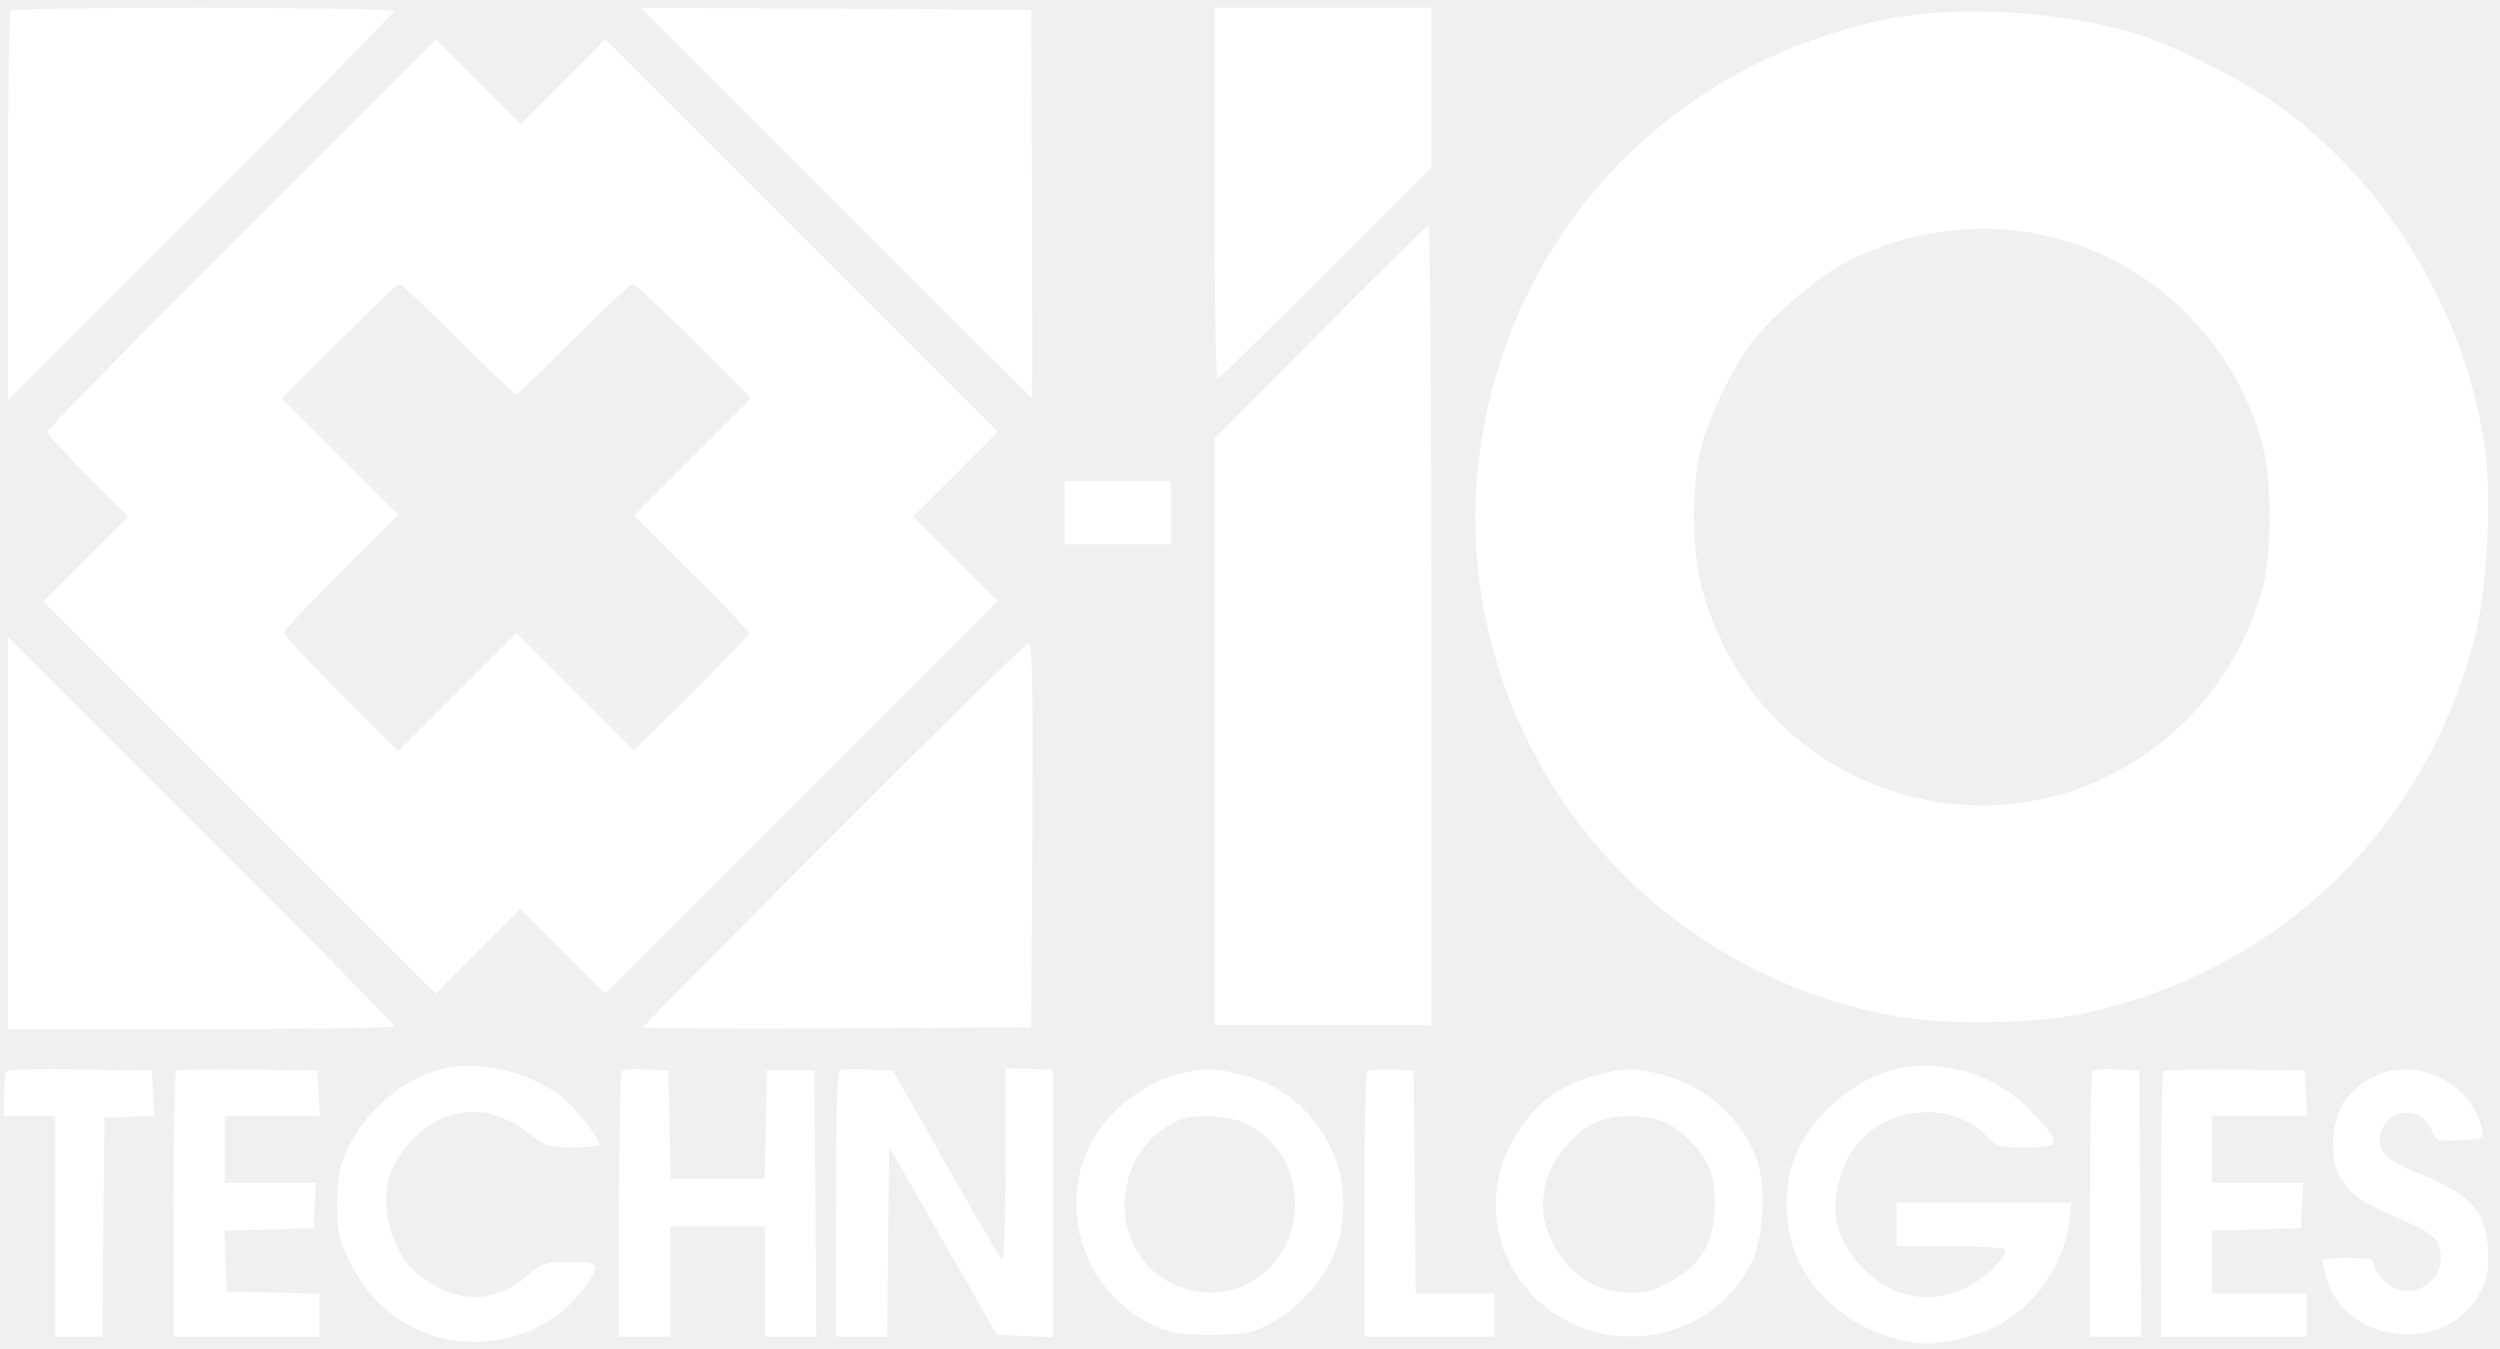
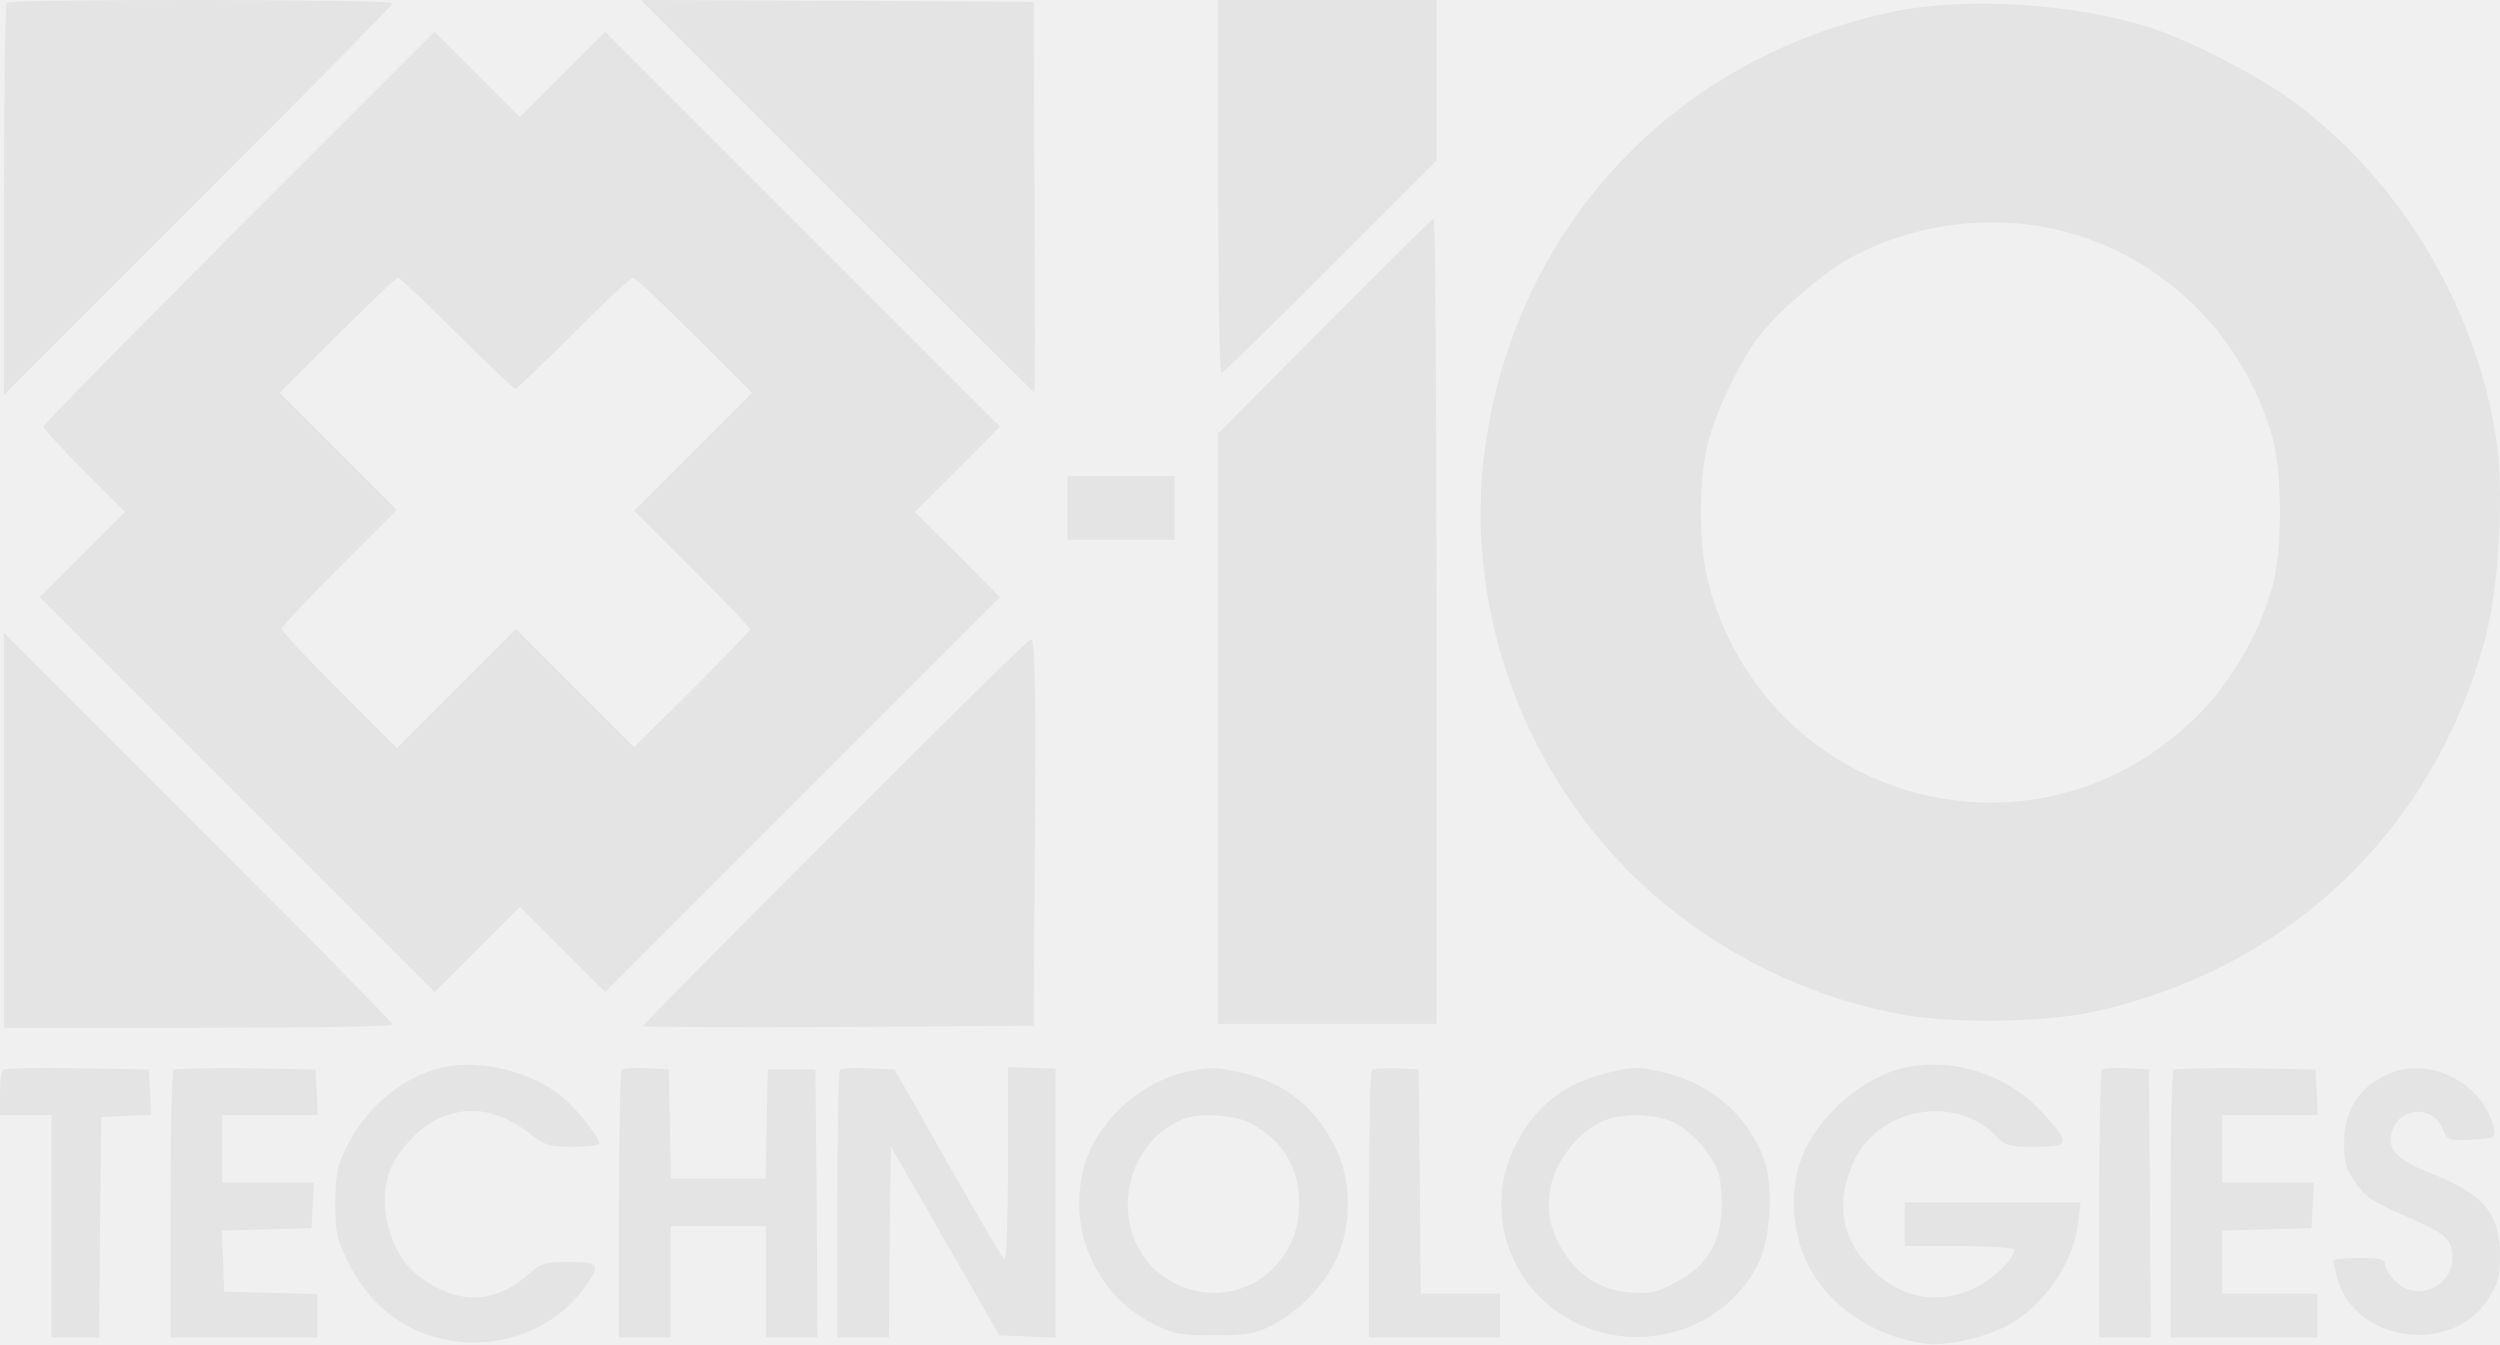
- <svg xmlns="http://www.w3.org/2000/svg" version="1.0" width="634pt" height="342pt" viewBox="0 0 634 342" preserveAspectRatio="xMidYMid meet">
-   <g transform="translate(0,342) scale(0.1,-0.1)" fill="#FFFFFF" stroke="none">
-     <path d="M27 3393 c-4 -3 -7 -227 -7 -497 l0 -491 490 490 c270 269 490 493 490 497 0 10 -964 11 -973 1z" />
-     <path d="M2120 2905 c272 -272 496 -495 497 -495 1 0 1 222 0 493 l-2 492 -495 3 -495 2 495 -495z" />
-     <path d="M3080 2930 c0 -258 3 -470 8 -470 4 0 127 120 275 268 l267 267 0 203 0 202 -275 0 -275 0 0 -470z" />
-     <path d="M4778 3370 c-544 -115 -940 -533 -1023 -1080 -69 -451 123 -922 489 -1199 166 -126 353 -209 556 -247 129 -24 358 -21 485 6 494 108 864 463 990 950 33 128 45 358 26 490 -51 343 -251 671 -531 868 -86 60 -245 141 -340 172 -194 62 -466 79 -652 40z m421 -550 c257 -62 462 -260 537 -520 26 -91 26 -289 0 -380 -34 -119 -102 -236 -185 -320 -407 -411 -1091 -226 -1237 335 -24 94 -24 256 0 350 20 75 69 181 116 250 47 69 173 179 252 220 156 82 345 106 517 65z" />
-     <path d="M612 2827 c-270 -270 -492 -496 -492 -502 0 -5 46 -56 102 -112 l103 -103 -108 -108 -107 -107 497 -497 498 -498 107 107 108 108 108 -108 107 -107 498 498 497 497 -107 108 -108 107 108 107 107 108 -497 497 -498 498 -107 -107 -108 -108 -108 108 -107 107 -493 -493z m549 -267 c78 -77 144 -140 148 -140 3 0 69 63 146 140 77 77 144 140 150 140 6 0 75 -65 155 -145 l145 -145 -149 -149 -148 -148 146 -146 c80 -80 146 -148 146 -153 0 -4 -66 -72 -146 -152 l-146 -145 -149 149 -149 149 -150 -150 -150 -150 -145 145 c-80 80 -145 149 -145 155 0 6 65 75 145 155 l145 145 -147 147 -148 148 145 145 c80 80 148 145 153 145 4 0 71 -63 148 -140z" />
-     <path d="M3348 2578 l-268 -270 0 -744 0 -744 275 0 275 0 0 1015 c0 558 -3 1014 -7 1014 -5 -1 -128 -123 -275 -271z" />
-     <path d="M2700 2120 l0 -80 135 0 135 0 0 80 0 80 -135 0 -135 0 0 -80z" />
-     <path d="M20 1307 l0 -497 490 0 c270 0 490 3 490 8 0 4 -220 228 -490 497l-490 490 0 -498z" />
-     <path d="M2113 1303 c-266 -266 -483 -486 -483 -489 0 -2 222 -3 493 -2 l492 3 3 488 c2 387 0 487 -10 486 -7 -1 -230 -220 -495 -486z" />
-     <path d="M1130 711 c-101 -21 -195 -98 -246 -200 -24 -48 -28 -68 -29 -141 0 -77 3 -92 33 -152 62 -127 179 -201 317 -201 111 0 214 51 277 137 43 59 39 66 -38 66 -60 0 -70 -3 -102 -31 -87 -77 -181 -78 -279 -3 -71 54 -105 183 -69 268 20 48 75 107 121 127 78 36 154 22 236 -42 32 -25 45 -29 103 -29 36 0 66 4 66 8 0 16 -56 87 -91 116 -75 64 -205 97 -299 77z" />
-     <path d="M4812 710 c-107 -23 -223 -123 -262 -228 -30 -79 -25 -187 14 -265 52 -107 166 -185 297 -203 52 -7 146 14 206 45 91 47 168 157 180 259 l6 52 -222 0 -221 0 0 -55 0 -55 134 0 c74 0 137 -4 140 -8 10 -16 -49 -75 -98 -98 -92 -43 -183 -27 -258 46 -80 78 -95 176 -43 280 66 131 256 161 355 57 23 -24 32 -27 98 -27 89 0 91 8 21 84 -88 97 -223 142 -347 116z" />
-     <path d="M17 704 c-4 -4 -7 -31 -7 -61 l0 -53 65 0 65 0 0 -280 0 -280 60 0 60 0 2 277 3 278 63 3 63 3 -3 57 -3 57 -180 3 c-100 2 -184 0 -188 -4z" />
-     <path d="M447 704 c-4 -4 -7 -157 -7 -341 l0 -333 185 0 185 0 0 55 0 54 -117 3 -118 3 -3 77 -3 77 113 3 113 3 3 58 3 57 -116 0 -115 0 0 85 0 85 120 0 121 0 -3 58 -3 57 -176 3 c-96 1 -178 -1 -182 -4z" />
-     <path d="M1577 704 c-4 -4 -7 -157 -7 -341 l0 -333 65 0 65 0 0 140 0 140 120 0 120 0 0 -140 0 -140 65 0 65 0 -2 338 -3 337 -60 0 -60 0 -3 -137 -3 -138 -119 0 -119 0 -3 138 -3 137 -55 3 c-31 2 -59 0 -63 -4z" />
-     <path d="M2127 704 c-4 -4 -7 -157 -7 -341 l0 -333 65 0 65 0 2 241 3 240 36 -63 c20 -35 46 -79 57 -98 10 -19 55 -98 100 -175 l80 -140 71 -3 71 -3 0 339 0 339 -60 2 -60 2 0 -248 c0 -147 -4 -243 -9 -238 -8 9 -114 192 -196 338 -15 27 -39 70 -54 95 l-27 47 -65 3 c-36 2 -68 0 -72 -4z" />
-     <path d="M3004 700 c-108 -22 -214 -111 -253 -213 -61 -163 12 -348 167 -424 50 -25 68 -28 152 -28 80 0 103 4 143 24 67 33 134 101 165 169 38 81 38 193 1 272 -49 106 -128 171 -238 196 -62 15 -77 16 -137 4z m154 -129 c84 -43 127 -114 126 -206 -1 -177 -182 -281 -331 -189 -151 94 -128 336 39 404 40 16 126 11 166 -9z" />
-     <path d="M3467 703 c-4 -3 -7 -156 -7 -340 l0 -333 165 0 165 0 0 55 0 55 -100 0 -100 0 -2 283 -3 282 -56 3 c-31 1 -59 -1 -62 -5z" />
-     <path d="M4052 694 c-105 -28 -170 -80 -221 -176 -75 -143 -35 -319 94 -417 171 -130 424 -73 517 117 30 61 37 190 15 256 -37 108 -128 191 -244 221 -69 18 -92 18 -161 -1z m177 -123 c48 -25 95 -79 111 -126 7 -20 10 -66 8 -101 -5 -84 -41 -138 -118 -177 -47 -25 -63 -28 -113 -24 -72 6 -127 40 -167 103 -36 57 -45 111 -30 173 14 57 65 123 119 151 49 26 139 26 190 1z" />
-     <path d="M5307 704 c-4 -4 -7 -157 -7 -341 l0 -333 65 0 65 0 -2 338 -3 337 -55 3 c-31 2 -59 0 -63 -4z" />
-     <path d="M5487 704 c-4 -4 -7 -157 -7 -341 l0 -333 185 0 185 0 0 55 0 55 -120 0 -120 0 0 80 0 79 113 3 112 3 3 58 3 57 -116 0 -115 0 0 85 0 85 120 0 121 0 -3 58 -3 57 -176 3 c-96 1 -178 -1 -182 -4z" />
-     <path d="M6030 694 c-76 -33 -113 -91 -113 -176 0 -46 5 -65 27 -96 27 -40 44 -50 151 -97 79 -35 95 -50 95 -95 0 -76 -97 -113 -147 -55 -13 14 -23 33 -23 41 0 11 -15 14 -65 14 -36 0 -65 -3 -65 -7 0 -5 5 -25 10 -45 45 -161 289 -194 380 -52 25 39 30 59 30 106 0 111 -39 158 -176 212 -88 35 -112 63 -94 110 21 58 101 59 125 3 13 -32 14 -32 74 -29 60 4 61 4 55 30 -25 112 -160 181 -264 136z" />
+ <svg xmlns="http://www.w3.org/2000/svg" width="630pt" height="338.74pt" version="1.0" viewBox="0 0 630 338.74">
+   <g transform="matrix(.1 0 0 -.1 -1 340)" fill="#e4e4e4">
+     <path d="m27 3393c-4-3-7-227-7-497v-491l490 490c270 269 490 493 490 497 0 10-964 11-973 1z" />
+     <path d="m2120 2905c272-272 496-495 497-495s1 222 0 493l-2 492-495 3-495 2z" />
+     <path d="m3080 2930c0-258 3-470 8-470 4 0 127 120 275 268l267 267v405h-550z" />
+     <path d="m4778 3370c-544-115-940-533-1023-1080-69-451 123-922 489-1199 166-126 353-209 556-247 129-24 358-21 485 6 494 108 864 463 990 950 33 128 45 358 26 490-51 343-251 671-531 868-86 60-245 141-340 172-194 62-466 79-652 40zm421-550c257-62 462-260 537-520 26-91 26-289 0-380-34-119-102-236-185-320-407-411-1091-226-1237 335-24 94-24 256 0 350 20 75 69 181 116 250s173 179 252 220c156 82 345 106 517 65z" />
+     <path d="m612 2827c-270-270-492-496-492-502 0-5 46-56 102-112l103-103-215-215 995-995 215 215 215-215 995 995-107 108-108 107 108 107 107 108-995 995-215-215-215 215zm549-267c78-77 144-140 148-140 3 0 69 63 146 140s144 140 150 140 75-65 155-145l145-145-297-297 146-146c80-80 146-148 146-153 0-4-66-72-146-152l-146-145-298 298-300-300-145 145c-80 80-145 149-145 155s65 75 145 155l145 145-295 295 145 145c80 80 148 145 153 145 4 0 71-63 148-140z" />
+     <path d="m3348 2578-268-270v-1488h550v1015c0 558-3 1014-7 1014-5-1-128-123-275-271z" />
+     <path d="m2700 2120v-80h270v160h-270z" />
+     <path d="m20 1307v-497h490c270 0 490 3 490 8 0 4-220 228-490 497l-490 490z" />
+     <path d="m2113 1303c-266-266-483-486-483-489 0-2 222-3 493-2l492 3 3 488c2 387 0 487-10 486-7-1-230-220-495-486z" />
+     <path d="m1130 711c-101-21-195-98-246-200-24-48-28-68-29-141 0-77 3-92 33-152 62-127 179-201 317-201 111 0 214 51 277 137 43 59 39 66-38 66-60 0-70-3-102-31-87-77-181-78-279-3-71 54-105 183-69 268 20 48 75 107 121 127 78 36 154 22 236-42 32-25 45-29 103-29 36 0 66 4 66 8 0 16-56 87-91 116-75 64-205 97-299 77z" />
+     <path d="m4812 710c-107-23-223-123-262-228-30-79-25-187 14-265 52-107 166-185 297-203 52-7 146 14 206 45 91 47 168 157 180 259l6 52h-443v-110h134c74 0 137-4 140-8 10-16-49-75-98-98-92-43-183-27-258 46-80 78-95 176-43 280 66 131 256 161 355 57 23-24 32-27 98-27 89 0 91 8 21 84-88 97-223 142-347 116z" />
+     <path d="m17 704c-4-4-7-31-7-61v-53h130v-560h120l2 277 3 278 126 6-6 114-180 3c-100 2-184 0-188-4z" />
+     <path d="m447 704c-4-4-7-157-7-341v-333h370v109l-117 3-118 3-6 154 226 6 3 58 3 57h-231v170h241l-3 58-3 57-176 3c-96 1-178-1-182-4z" />
+     <path d="m1577 704c-4-4-7-157-7-341v-333h130v280h240v-280h130l-2 338-3 337h-120l-3-137-3-138h-238l-3 138-3 137-55 3c-31 2-59 0-63-4z" />
+     <path d="m2127 704c-4-4-7-157-7-341v-333h130l2 241 3 240 36-63c20-35 46-79 57-98 10-19 55-98 100-175l80-140 142-6v678l-120 4v-248c0-147-4-243-9-238-8 9-114 192-196 338-15 27-39 70-54 95l-27 47-65 3c-36 2-68 0-72-4z" />
+     <path d="m3004 700c-108-22-214-111-253-213-61-163 12-348 167-424 50-25 68-28 152-28 80 0 103 4 143 24 67 33 134 101 165 169 38 81 38 193 1 272-49 106-128 171-238 196-62 15-77 16-137 4zm154-129c84-43 127-114 126-206-1-177-182-281-331-189-151 94-128 336 39 404 40 16 126 11 166-9z" />
+     <path d="m3467 703c-4-3-7-156-7-340v-333h330v110h-200l-2 283-3 282-56 3c-31 1-59-1-62-5z" />
+     <path d="m4052 694c-105-28-170-80-221-176-75-143-35-319 94-417 171-130 424-73 517 117 30 61 37 190 15 256-37 108-128 191-244 221-69 18-92 18-161-1zm177-123c48-25 95-79 111-126 7-20 10-66 8-101-5-84-41-138-118-177-47-25-63-28-113-24-72 6-127 40-167 103-36 57-45 111-30 173 14 57 65 123 119 151 49 26 139 26 190 1z" />
+     <path d="m5307 704c-4-4-7-157-7-341v-333h130l-2 338-3 337-55 3c-31 2-59 0-63-4z" />
+     <path d="m5487 704c-4-4-7-157-7-341v-333h370v110h-240v159l113 3 112 3 3 58 3 57h-231v170h241l-3 58-3 57-176 3c-96 1-178-1-182-4z" />
+     <path d="m6030 694c-76-33-113-91-113-176 0-46 5-65 27-96 27-40 44-50 151-97 79-35 95-50 95-95 0-76-97-113-147-55-13 14-23 33-23 41 0 11-15 14-65 14-36 0-65-3-65-7 0-5 5-25 10-45 45-161 289-194 380-52 25 39 30 59 30 106 0 111-39 158-176 212-88 35-112 63-94 110 21 58 101 59 125 3 13-32 14-32 74-29 60 4 61 4 55 30-25 112-160 181-264 136z" />
  </g>
</svg>
